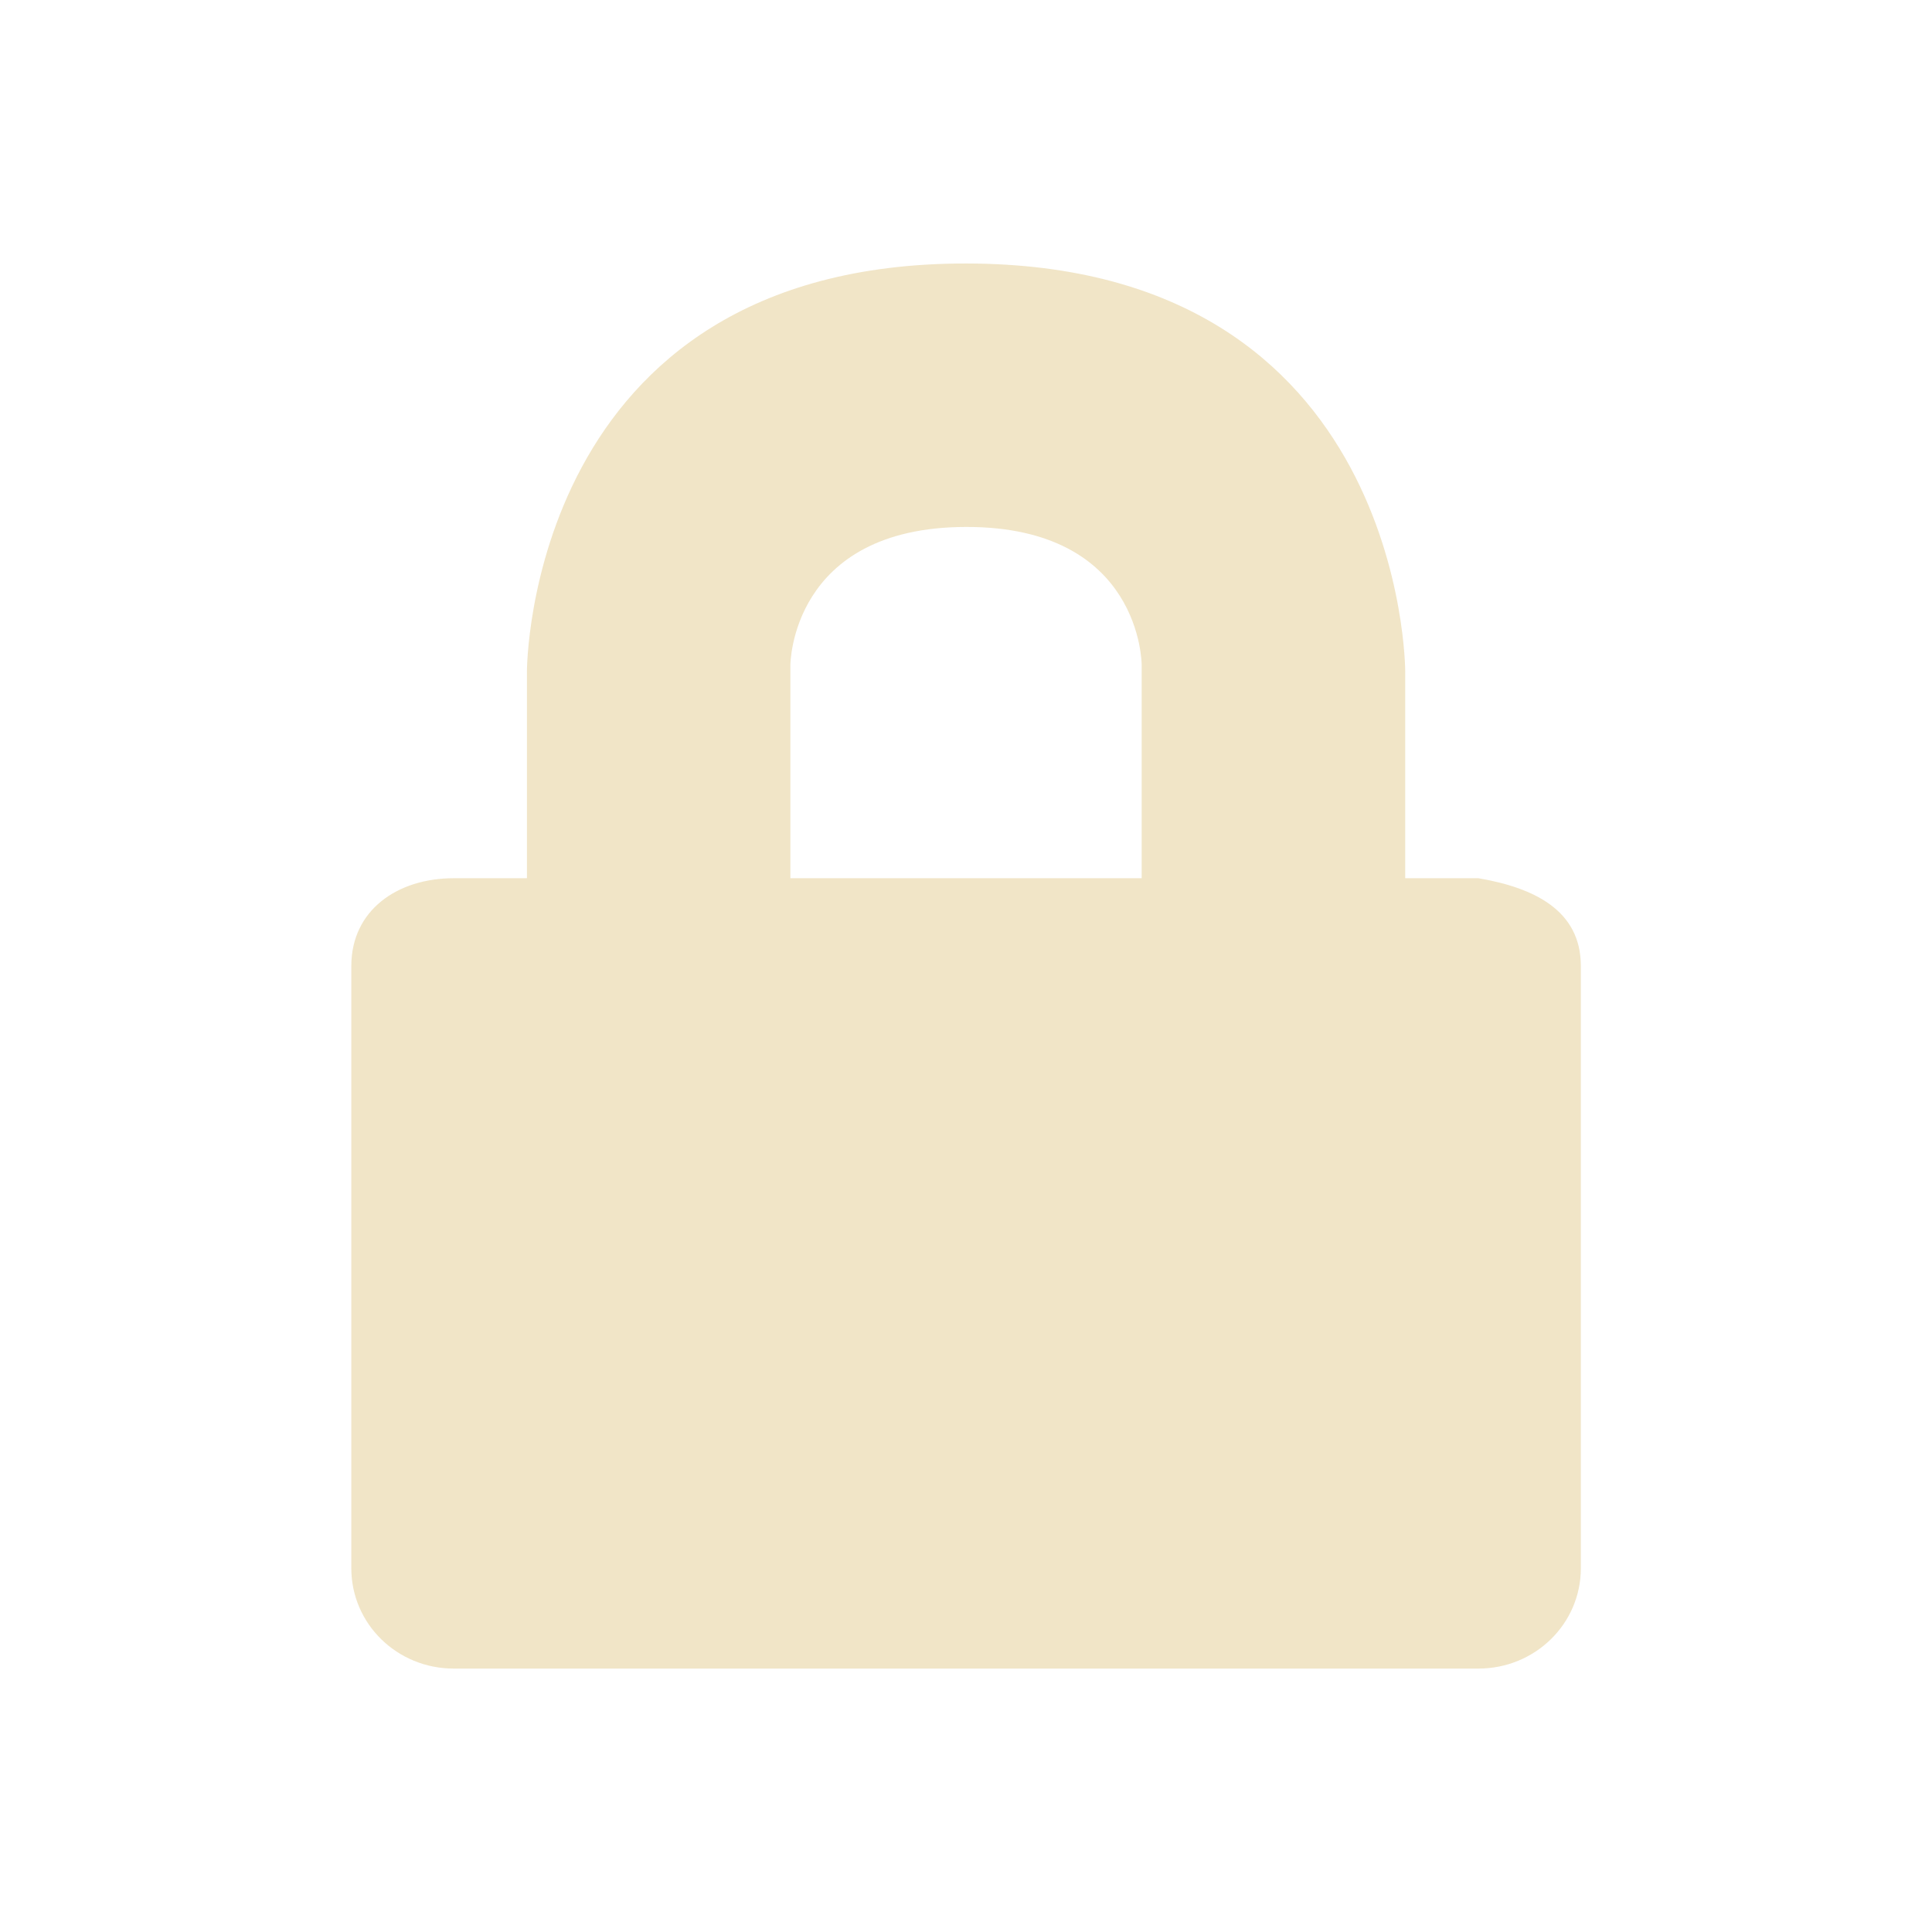
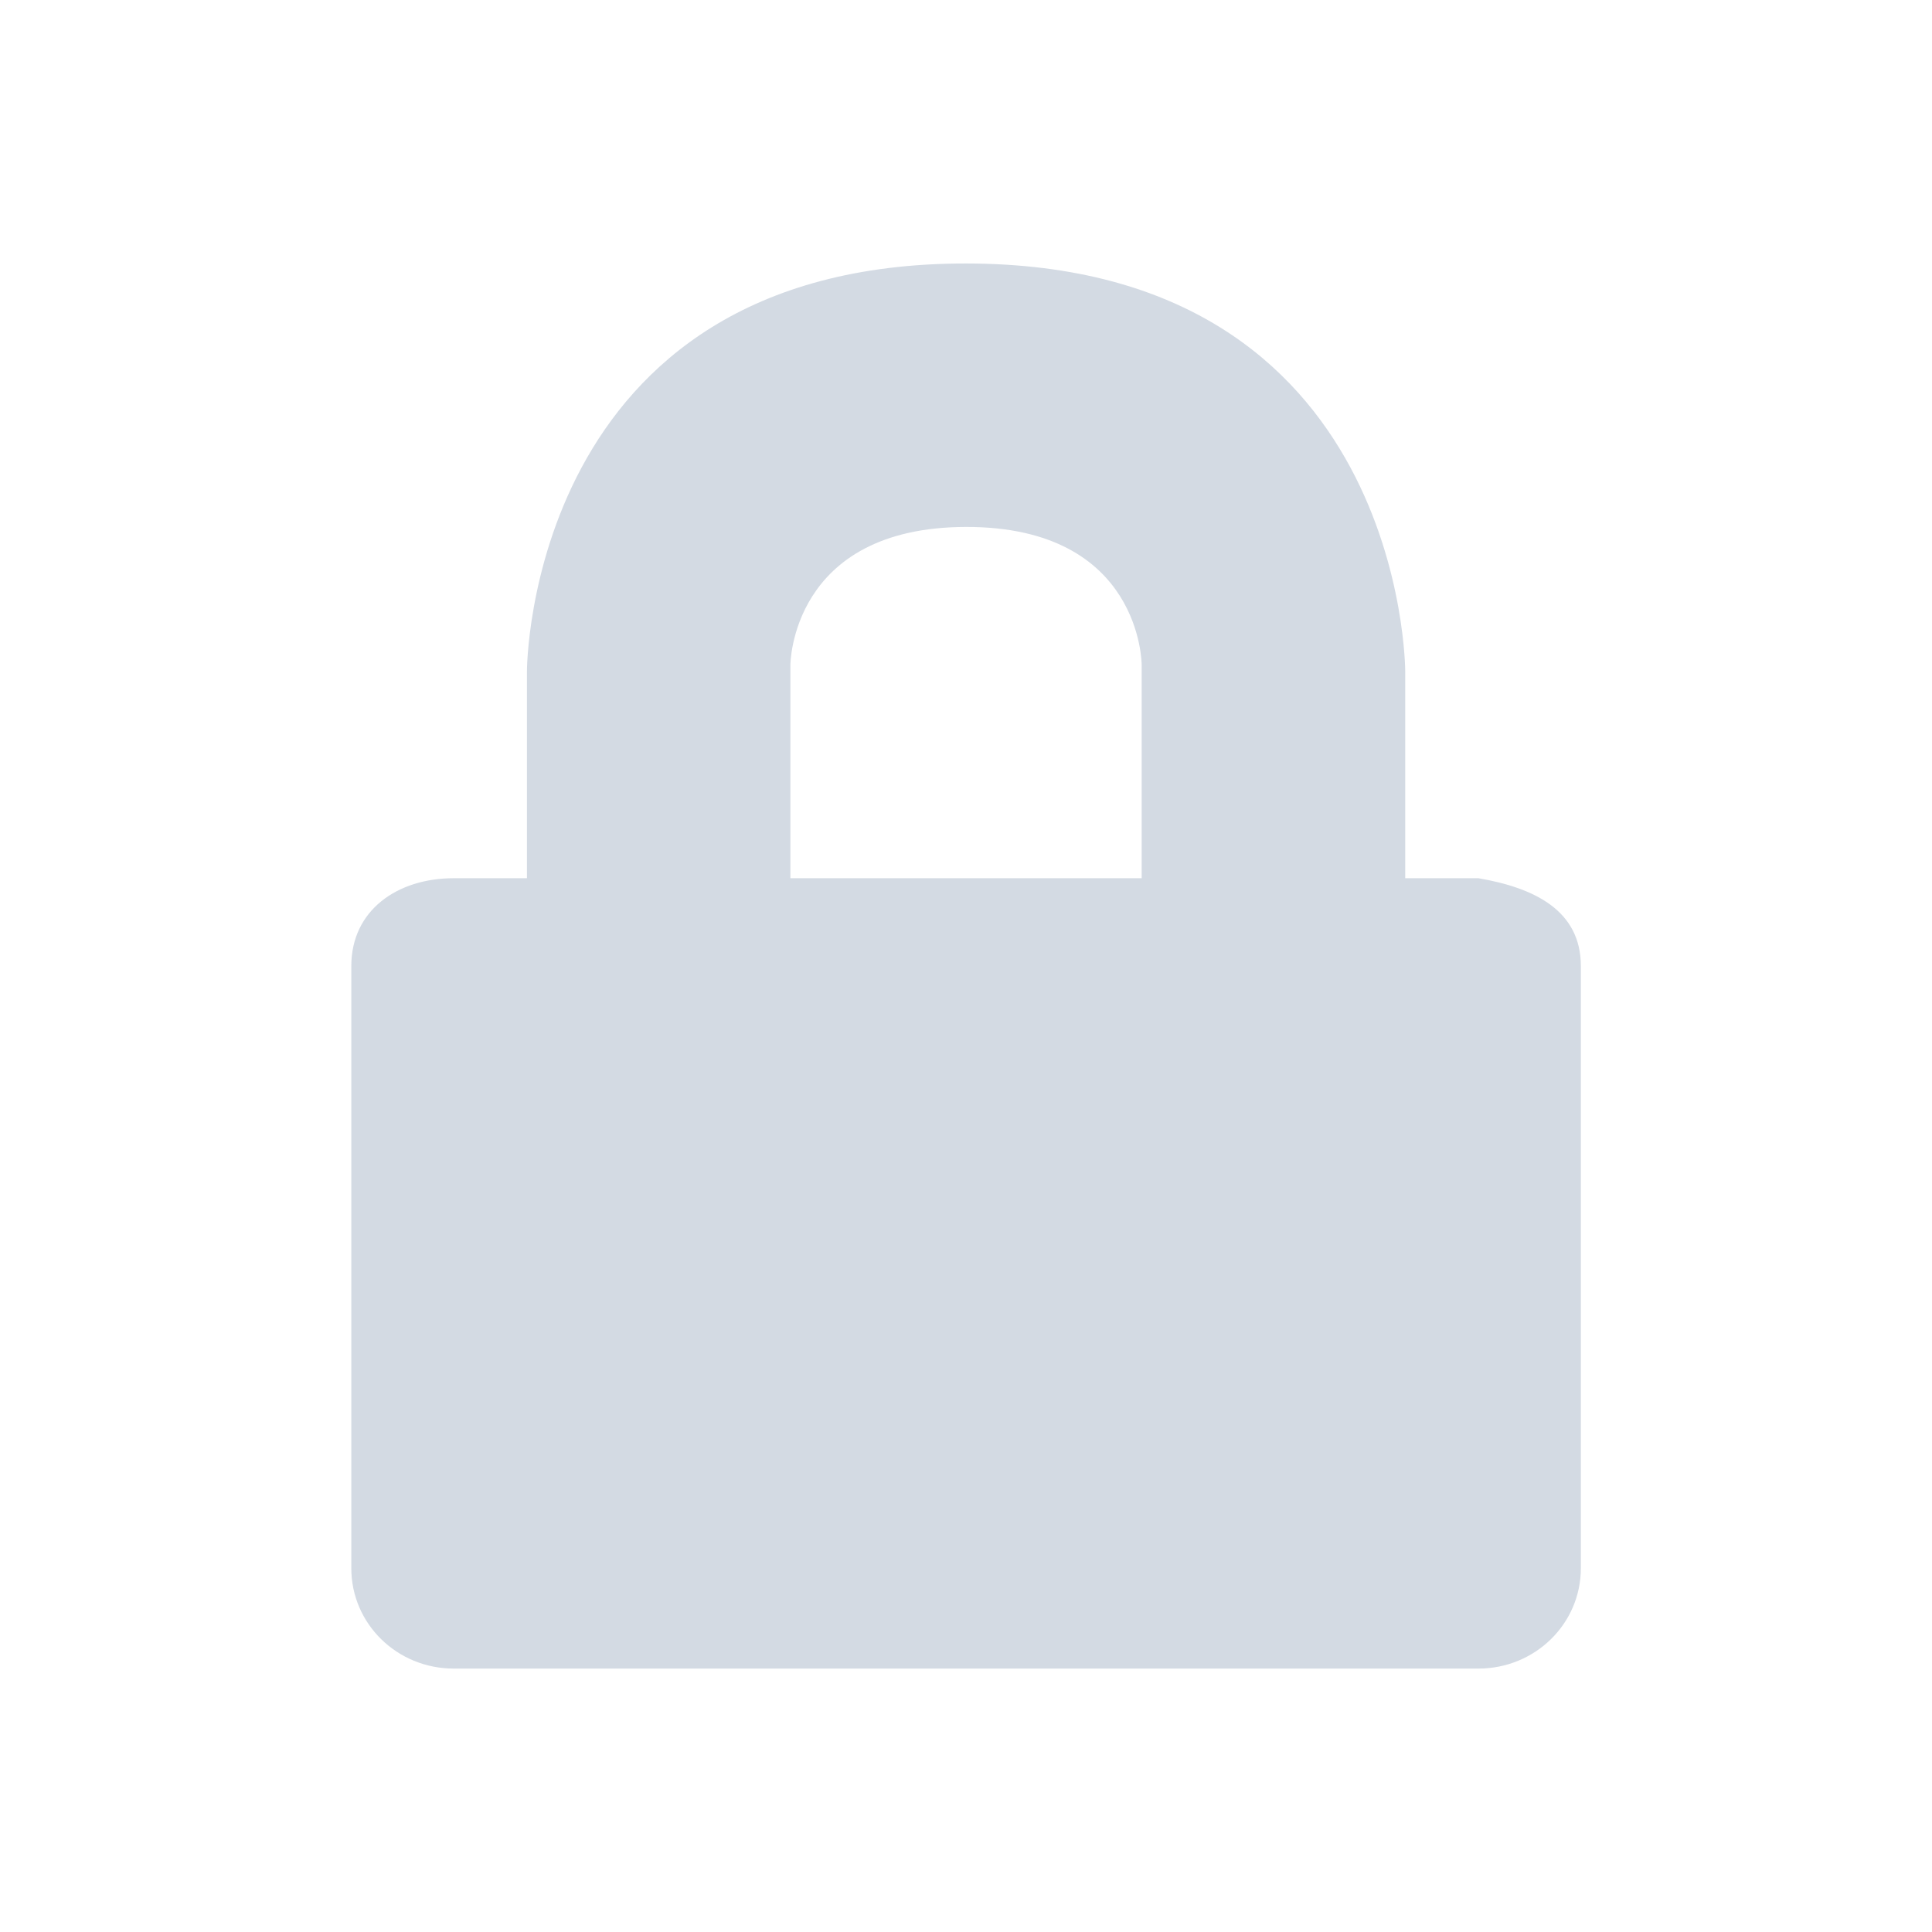
- <svg xmlns="http://www.w3.org/2000/svg" xmlns:ns1="http://www.openswatchbook.org/uri/2009/osb" height="22" id="svg7384" style="enable-background:new" version="1.1" width="22">
+ <svg xmlns="http://www.w3.org/2000/svg" id="svg7384" style="enable-background:new" width="22" height="22" version="1.1">
  <defs id="defs7386">
-     <linearGradient id="linearGradient5606" ns1:paint="solid">
-       <stop id="stop5608" offset="0" style="stop-color:#ebdbb2;stop-opacity:1;" />
-     </linearGradient>
-     <filter id="filter7554" style="color-interpolation-filters:sRGB">
-       <feBlend id="feBlend7556" in2="BackgroundImage" mode="darken" />
-     </filter>
+     <style id="current-color-scheme" type="text/css">
+    .ColorScheme-Text { color:#d3dae3; } .ColorScheme-Highlight { color:#5294e2; } .ColorScheme-ButtonBackground { color:#d3dae3; }
+   </style>
  </defs>
-   <g id="layer9" style="display:inline" transform="translate(-346.9976,257.0034)">
-     <g id="document-encrypt">
-       <rect y="-257.003" x="346.998" height="22" width="22" id="rect4192" style="opacity:0;fill:#ebdbb2;fill-opacity:0.404;fill-rule:nonzero;stroke:none;stroke-width:1;stroke-linecap:round;stroke-linejoin:round;stroke-miterlimit:4;stroke-dasharray:none;stroke-dashoffset:0;stroke-opacity:1" />
-       <path style="color:#ebdbb2;display:inline;overflow:visible;visibility:visible;opacity:0.72;fill:#ebdbb2;fill-opacity:1;fill-rule:nonzero;stroke:none;stroke-width:1;marker:none;enable-background:accumulate" id="path5975" d="m 357.998,-254.003 c -5.003,-0.003 -5,4.643 -5,4.643 l 0,2.357 -0.833,0 c -0.646,0 -1.167,0.367 -1.167,1 l 0,6.857 c 0,0.633 0.52,1.143 1.167,1.143 l 11.667,0 c 0.646,0 1.167,-0.51 1.167,-1.143 l 0,-6.857 c 0,-0.633 -0.53,-0.891 -1.167,-1 l -0.833,0 0,-2.357 c 0,0 0.003,-4.639 -5,-4.643 z m 0,3 c 2.003,-0.003 2,1.571 2,1.571 l 0,2.429 -4,0 0,-2.429 c 0,0 0.003,-1.568 2,-1.571 z" />
-     </g>
-     <g id="layer1-9" style="display:inline" transform="translate(365.4946,-730.1619)" />
-     <g id="layer14-8" style="display:inline" transform="translate(124.4944,-113.1619)" />
-     <g id="layer15-9" style="display:inline" transform="translate(124.4944,-113.1619)" />
-     <g id="g71291-2" style="display:inline" transform="translate(124.4944,-113.1619)" />
-     <g id="layer2-0" style="display:inline" transform="translate(365.4946,-580.1619)" />
-     <g id="g6058-1" style="display:inline" transform="translate(365.4946,-580.1619)" />
-     <g id="layer12-7" style="display:inline" transform="translate(124.4944,-113.1619)" />
-     <g id="document-open-recent" transform="translate(-0.9999991,0)">
-       <rect y="-267.003" x="393.998" height="32" width="32" id="rect4212" style="opacity:0;fill:#ebdbb2;fill-opacity:0.404;fill-rule:nonzero;stroke:none;stroke-width:1;stroke-linecap:round;stroke-linejoin:round;stroke-miterlimit:4;stroke-dasharray:none;stroke-dashoffset:0;stroke-opacity:1" />
-       <g transform="matrix(2,0,0,2,-136.0028,-191.0034)" style="display:inline" id="layer12-8">
-         <path style="display:inline;opacity:0.72;fill:#ebdbb2;fill-opacity:1;stroke:none;enable-background:new" d="M 62 -8 C 58.417 -8 54.833 -6.634 52.1 -3.9 C 46.632 1.567 46.632 10.433 52.1 15.9 C 57.567 21.368 66.433 21.368 71.9 15.9 C 77.368 10.433 77.368 1.567 71.9 -3.9 C 69.167 -6.634 65.583 -8 62 -8 z M 61.854 -3.998 A 10 10 0 0 1 69.07 -1.07 A 10 10 0 0 1 69.07 13.07 A 10 10 0 0 1 54.93 13.07 A 10 10 0 0 1 54.93 -1.07 A 10 10 0 0 1 61.854 -3.998 z M 60 -2 L 60 -1.734 L 60 0 L 60 6.828 L 63.414 10.242 L 64.643 11.473 L 64.828 11.656 L 66.242 10.242 L 67.656 8.828 L 67.469 8.641 L 66.242 7.414 L 64 5.172 L 64 0 L 64 -1.734 L 64 -2 L 60 -2 z " transform="matrix(0.5,0,0,0.5,242.0002,-33.00001)" id="path6485" />
-       </g>
-     </g>
-     <g id="22-22-document-open-recent" transform="translate(43,-24)">
-       <rect y="-233.003" x="382.998" height="22" width="22" id="rect4214" style="opacity:0;fill:#ebdbb2;fill-opacity:0.404;fill-rule:nonzero;stroke:none;stroke-width:1;stroke-linecap:round;stroke-linejoin:round;stroke-miterlimit:4;stroke-dasharray:none;stroke-dashoffset:0;stroke-opacity:1" />
-       <path id="path4216" d="m 393.998,-231.003 a 9,9 0 0 0 -9,9 9,9 0 0 0 9,9 9,9 0 0 0 9,-9 9,9 0 0 0 -9,-9 z m 0,3 a 6,6 0 0 1 6,6 6,6 0 0 1 -6,6 6,6 0 0 1 -6,-6 6,6 0 0 1 6,-6 z m -1,1 0,6 0.082,0 0,0.012 3.453,3.453 1.414,-1.414 -2.949,-2.951 0,-5.1 -2,0 z" style="opacity:0.72;fill:#ebdbb2;fill-opacity:1;fill-rule:nonzero;stroke:none;stroke-width:1;stroke-linecap:round;stroke-linejoin:round;stroke-miterlimit:4;stroke-dasharray:none;stroke-dashoffset:0;stroke-opacity:1" />
-     </g>
-     <g id="document-decrypt" transform="translate(1.000001,0)">
-       <rect style="opacity:0;fill:#ebdbb2;fill-opacity:0.404;fill-rule:nonzero;stroke:none;stroke-width:1;stroke-linecap:round;stroke-linejoin:round;stroke-miterlimit:4;stroke-dasharray:none;stroke-dashoffset:0;stroke-opacity:1" id="rect4194" width="22" height="22" x="368.998" y="-257.003" />
-       <path id="path4189" transform="translate(346.9976,-257.0034)" d="m 33,3 c -3.897,-0.002 -4.742,2.754 -4.932,4 l 3.074,0 C 31.34,6.551 31.816,6.002 33,6 35.003,5.997 35,7.572 35,7.572 L 35,10 l -3,0 -1,0 -3,0 -0.834,0 C 26.52,10 26,10.367 26,11 l 0,6.857 C 26,18.491 26.52,19 27.166,19 l 11.668,0 C 39.48,19 40,18.491 40,17.857 L 40,11 c 0,-0.633 -0.529,-0.891 -1.166,-1 L 38,10 38,7.643 c 0,0 0.003,-4.639 -5,-4.643 z" style="color:#ebdbb2;display:inline;overflow:visible;visibility:visible;opacity:0.72;fill:#ebdbb2;fill-opacity:1;fill-rule:nonzero;stroke:none;stroke-width:1;marker:none;enable-background:accumulate" />
-     </g>
-     <g id="16-16-document-encrypt">
-       <rect y="-286.003" x="349.998" height="16" width="16" id="rect4258" style="opacity:0;fill:#ebdbb2;fill-opacity:1;stroke:none;stroke-opacity:1" />
-       <g transform="translate(2.99739,-35.00336)" style="display:inline" id="layer9-4">
-         <path style="color:#ebdbb2;display:inline;overflow:visible;visibility:visible;opacity:0.72;fill:#ebdbb2;fill-opacity:1;fill-rule:nonzero;stroke:none;stroke-width:1;marker:none;enable-background:accumulate" id="path5975-5" d="m 355,-250 c -2.216,0 -4,1.822 -4,4.062 l 0,1.938 -1,0 c -0.554,0 -1,0.446 -1,1 l 0,6 c 0,0.554 0.446,1 1,1 l 10,0 c 0.554,0 1,-0.446 1,-1 l 0,-6 c 0,-0.554 -0.446,-1 -1,-1 l -1,0 0,-1.938 c 0,-2.24 -1.784,-4.062 -4,-4.062 z m 0,2 c 1.108,0 2,0.892 2,2 l 0,2 -4,0 0,-2 c 0,-1.108 0.892,-2 2,-2 z" />
-       </g>
-     </g>
-     <g id="layer1-2" style="display:inline" transform="translate(340.3389,-745.4679)" />
-     <g id="layer14-3" style="display:inline" transform="translate(99.33872,-128.4679)" />
-     <g id="layer15-5" style="display:inline" transform="translate(99.33872,-128.4679)" />
-     <g id="g71291-4" style="display:inline" transform="translate(99.33872,-128.4679)" />
-     <g id="layer2-4" style="display:inline" transform="translate(340.3389,-595.4679)" />
-     <g id="g6058-4" style="display:inline" transform="translate(340.3389,-595.4679)" />
-     <g id="layer12-84" style="display:inline" transform="translate(99.33872,-128.4679)" />
-     <g id="layer1-7" style="display:inline" transform="translate(328.8879,-728.1374)" />
-     <g id="layer14-0" style="display:inline" transform="translate(87.88767,-111.1374)" />
-     <g id="layer15-4" style="display:inline" transform="translate(87.88767,-111.1374)" />
-     <g id="g71291-23" style="display:inline" transform="translate(87.88767,-111.1374)" />
-     <g id="layer2-2" style="display:inline" transform="translate(328.8879,-578.1374)" />
-     <g id="g6058-9" style="display:inline" transform="translate(328.8879,-578.1374)" />
-     <g id="layer12-1" style="display:inline" transform="translate(87.88767,-111.1374)" />
-     <g id="16-16-document-decrypt">
-       <rect style="opacity:0;fill:#ebdbb2;fill-opacity:1;stroke:none;stroke-opacity:1" id="rect4260" width="16" height="16" x="369.998" y="-286.003" />
-       <g transform="translate(4.99739,-35.00336)" style="display:inline" id="layer9-9">
-         <path style="color:#ebdbb2;display:inline;overflow:visible;visibility:visible;opacity:0.72;fill:#ebdbb2;fill-opacity:1;fill-rule:nonzero;stroke:none;stroke-width:1;marker:none;enable-background:accumulate" id="path6354" d="m 373,-251 c -2.195,0 -3.967,1.788 -4,4 l 0,1 1,0 1,0 0,-1 c 0,-1.108 0.892,-2 2,-2 1.108,0 2,0.892 2,2 l 0,4 -2,0 -3,0 -1,0 -1,0 c -0.554,0 -1,0.446 -1,1 l 0,6 c 0,0.554 0.446,1 1,1 l 10,0 c 0.554,0 1,-0.446 1,-1 l 0,-6 c 0,-0.554 -0.446,-1 -1,-1 l -1,0 0,-3.938 c 0,-2.24 -1.784,-4.062 -4,-4.062 z" />
-       </g>
+   <g id="document-encrypt" transform="translate(-346.9976,257.0034)">
+     <rect id="rect4192" style="opacity:0;fill:#2b0000;fill-opacity:0.404;fill-rule:nonzero;stroke:none;stroke-width:1;stroke-linecap:round;stroke-linejoin:round;stroke-miterlimit:4;stroke-dasharray:none;stroke-dashoffset:0;stroke-opacity:1" width="22" height="22" x="347" y="-257" />
+     <path id="path5975" style="fill:currentColor;fill-opacity:1" class="ColorScheme-Text" d="m 357.998,-254.003 c -5.003,-0.003 -5,4.643 -5,4.643 l 0,2.357 -0.833,0 c -0.646,0 -1.167,0.367 -1.167,1 l 0,6.857 c 0,0.633 0.52,1.143 1.167,1.143 l 11.667,0 c 0.646,0 1.167,-0.51 1.167,-1.143 l 0,-6.857 c 0,-0.633 -0.53,-0.891 -1.167,-1 l -0.833,0 0,-2.357 c 0,0 0.003,-4.639 -5,-4.643 z m 0,3 c 2.003,-0.003 2,1.571 2,1.571 l 0,2.429 -4,0 0,-2.429 c 0,0 0.003,-1.568 2,-1.571 z" />
+   </g>
+   <g id="document-open-recent" transform="translate(-347.9976,257.0034)">
+     <rect id="rect4212" style="opacity:0;fill:#2b0000;fill-opacity:0.404;fill-rule:nonzero;stroke:none;stroke-width:1;stroke-linecap:round;stroke-linejoin:round;stroke-miterlimit:4;stroke-dasharray:none;stroke-dashoffset:0;stroke-opacity:1" width="32" height="32" x="394" y="-267" />
+     <g id="layer12-8" style="display:inline" transform="matrix(2,0,0,2,-136.0028,-191.0034)">
+       <path id="path6485" style="display:inline;opacity:1;fill:currentColor;fill-opacity:1;stroke:none;enable-background:new" class="ColorScheme-Text" d="m 62,-8 c -3.583,-5e-7 -7.167,1.366 -9.9,4.1 -5.467,5.467 -5.467,14.333 0,19.801 5.467,5.467 14.333,5.467 19.801,0 5.467,-5.467 5.467,-14.333 0,-19.801 C 69.167,-6.634 65.583,-8 62,-8 Z m -0.146,4.002 a 10,10 0 0 1 7.217,2.928 10,10 0 0 1 0,14.141 10,10 0 0 1 -14.141,0 10,10 0 0 1 0,-14.141 10,10 0 0 1 6.924,-2.928 z M 60,-2 60,-1.734 60,0 l 0,6.828 3.414,3.414 1.229,1.23 0.186,0.184 1.414,-1.414 1.414,-1.414 -0.188,-0.188 L 66.242,7.414 64,5.172 64,0 64,-1.734 64,-2 60,-2 Z" transform="matrix(0.5,0,0,0.5,242.0002,-33.00001)" />
    </g>
  </g>
-   <g id="layer10" style="display:inline;filter:url(#filter7554)" transform="translate(-346.9976,257.0034)" />
-   <g id="layer1" style="display:inline" transform="translate(-105.9974,-359.9966)" />
-   <g id="layer14" style="display:inline" transform="translate(-346.9976,257.0034)" />
-   <g id="layer15" style="display:inline" transform="translate(-346.9976,257.0034)" />
-   <g id="g71291" style="display:inline" transform="translate(-346.9976,257.0034)" />
-   <g id="layer2" style="display:inline" transform="translate(-105.9974,-209.9966)" />
-   <g id="g6058" style="display:inline" transform="translate(-105.9974,-209.9966)" />
-   <g id="layer12" style="display:inline" transform="translate(-346.9976,257.0034)" />
+   <g id="22-22-document-open-recent" transform="translate(-303.9976,233.0034)">
+     <rect id="rect4214" style="opacity:0;fill:#2b0000;fill-opacity:0.404;fill-rule:nonzero;stroke:none;stroke-width:1;stroke-linecap:round;stroke-linejoin:round;stroke-miterlimit:4;stroke-dasharray:none;stroke-dashoffset:0;stroke-opacity:1" width="22" height="22" x="383" y="-233" />
+     <path id="path4216" style="opacity:1;fill:currentColor;fill-opacity:1;fill-rule:nonzero;stroke:none;stroke-width:1;stroke-linecap:round;stroke-linejoin:round;stroke-miterlimit:4;stroke-dasharray:none;stroke-dashoffset:0;stroke-opacity:1" class="ColorScheme-Text" d="m 393.998,-231.003 a 9,9 0 0 0 -9,9 9,9 0 0 0 9,9 9,9 0 0 0 9,-9 9,9 0 0 0 -9,-9 z m 0,3 a 6,6 0 0 1 6,6 6,6 0 0 1 -6,6 6,6 0 0 1 -6,-6 6,6 0 0 1 6,-6 z m -1,1 0,6 0.082,0 0,0.012 3.453,3.453 1.414,-1.414 -2.949,-2.951 0,-5.1 -2,0 z" />
+   </g>
+   <g id="document-decrypt" transform="translate(-345.9976,257.0034)">
+     <rect id="rect4194" style="opacity:0;fill:#2b0000;fill-opacity:0.404;fill-rule:nonzero;stroke:none;stroke-width:1;stroke-linecap:round;stroke-linejoin:round;stroke-miterlimit:4;stroke-dasharray:none;stroke-dashoffset:0;stroke-opacity:1" width="22" height="22" x="369" y="-257" />
+     <path id="path4189" style="fill:currentColor;fill-opacity:1" class="ColorScheme-Text" d="M 33,3 C 29.103,2.998 28.258,5.754 28.068,7 l 3.074,0 C 31.34,6.551 31.816,6.002 33,6 35.003,5.997 35,7.572 35,7.572 L 35,10 l -3,0 -1,0 -3,0 -0.834,0 C 26.52,10 26,10.367 26,11 l 0,6.857 C 26,18.491 26.52,19 27.166,19 l 11.668,0 C 39.48,19 40,18.491 40,17.857 L 40,11 c 0,-0.633 -0.529,-0.891 -1.166,-1 L 38,10 38,7.643 C 38,7.643 38.003,3.003 33,3 Z" transform="translate(346.9976,-257.0034)" />
+   </g>
+   <g id="16-16-document-encrypt" transform="translate(-346.9976,257.0034)">
+     <rect id="rect4258" style="opacity:0;fill:#ff7dff;fill-opacity:1;stroke:none;stroke-opacity:1" width="16" height="16" x="350" y="-286" />
+     <g id="layer9-4" style="display:inline" transform="translate(2.99739,-35.00336)">
+       <path id="path5975-5" style="fill:currentColor;fill-opacity:1" class="ColorScheme-Text" d="m 355,-250 c -2.216,0 -4,1.822 -4,4.062 l 0,1.938 -1,0 c -0.554,0 -1,0.446 -1,1 l 0,6 c 0,0.554 0.446,1 1,1 l 10,0 c 0.554,0 1,-0.446 1,-1 l 0,-6 c 0,-0.554 -0.446,-1 -1,-1 l -1,0 0,-1.938 c 0,-2.24 -1.784,-4.062 -4,-4.062 z m 0,2 c 1.108,0 2,0.892 2,2 l 0,2 -4,0 0,-2 c 0,-1.108 0.892,-2 2,-2 z" />
+     </g>
+   </g>
+   <g id="16-16-document-decrypt" transform="translate(-346.9976,257.0034)">
+     <rect id="rect4260" style="opacity:0;fill:#ff7dff;fill-opacity:1;stroke:none;stroke-opacity:1" width="16" height="16" x="370" y="-286" />
+     <g id="layer9-9" style="display:inline" transform="translate(4.99739,-35.00336)">
+       <path id="path6354" style="fill:currentColor;fill-opacity:1" class="ColorScheme-Text" d="m 373,-251 c -2.195,0 -3.967,1.788 -4,4 l 0,1 1,0 1,0 0,-1 c 0,-1.108 0.892,-2 2,-2 1.108,0 2,0.892 2,2 l 0,4 -2,0 -3,0 -1,0 -1,0 c -0.554,0 -1,0.446 -1,1 l 0,6 c 0,0.554 0.446,1 1,1 l 10,0 c 0.554,0 1,-0.446 1,-1 l 0,-6 c 0,-0.554 -0.446,-1 -1,-1 l -1,0 0,-3.938 c 0,-2.24 -1.784,-4.062 -4,-4.062 z" />
+     </g>
+   </g>
</svg>
